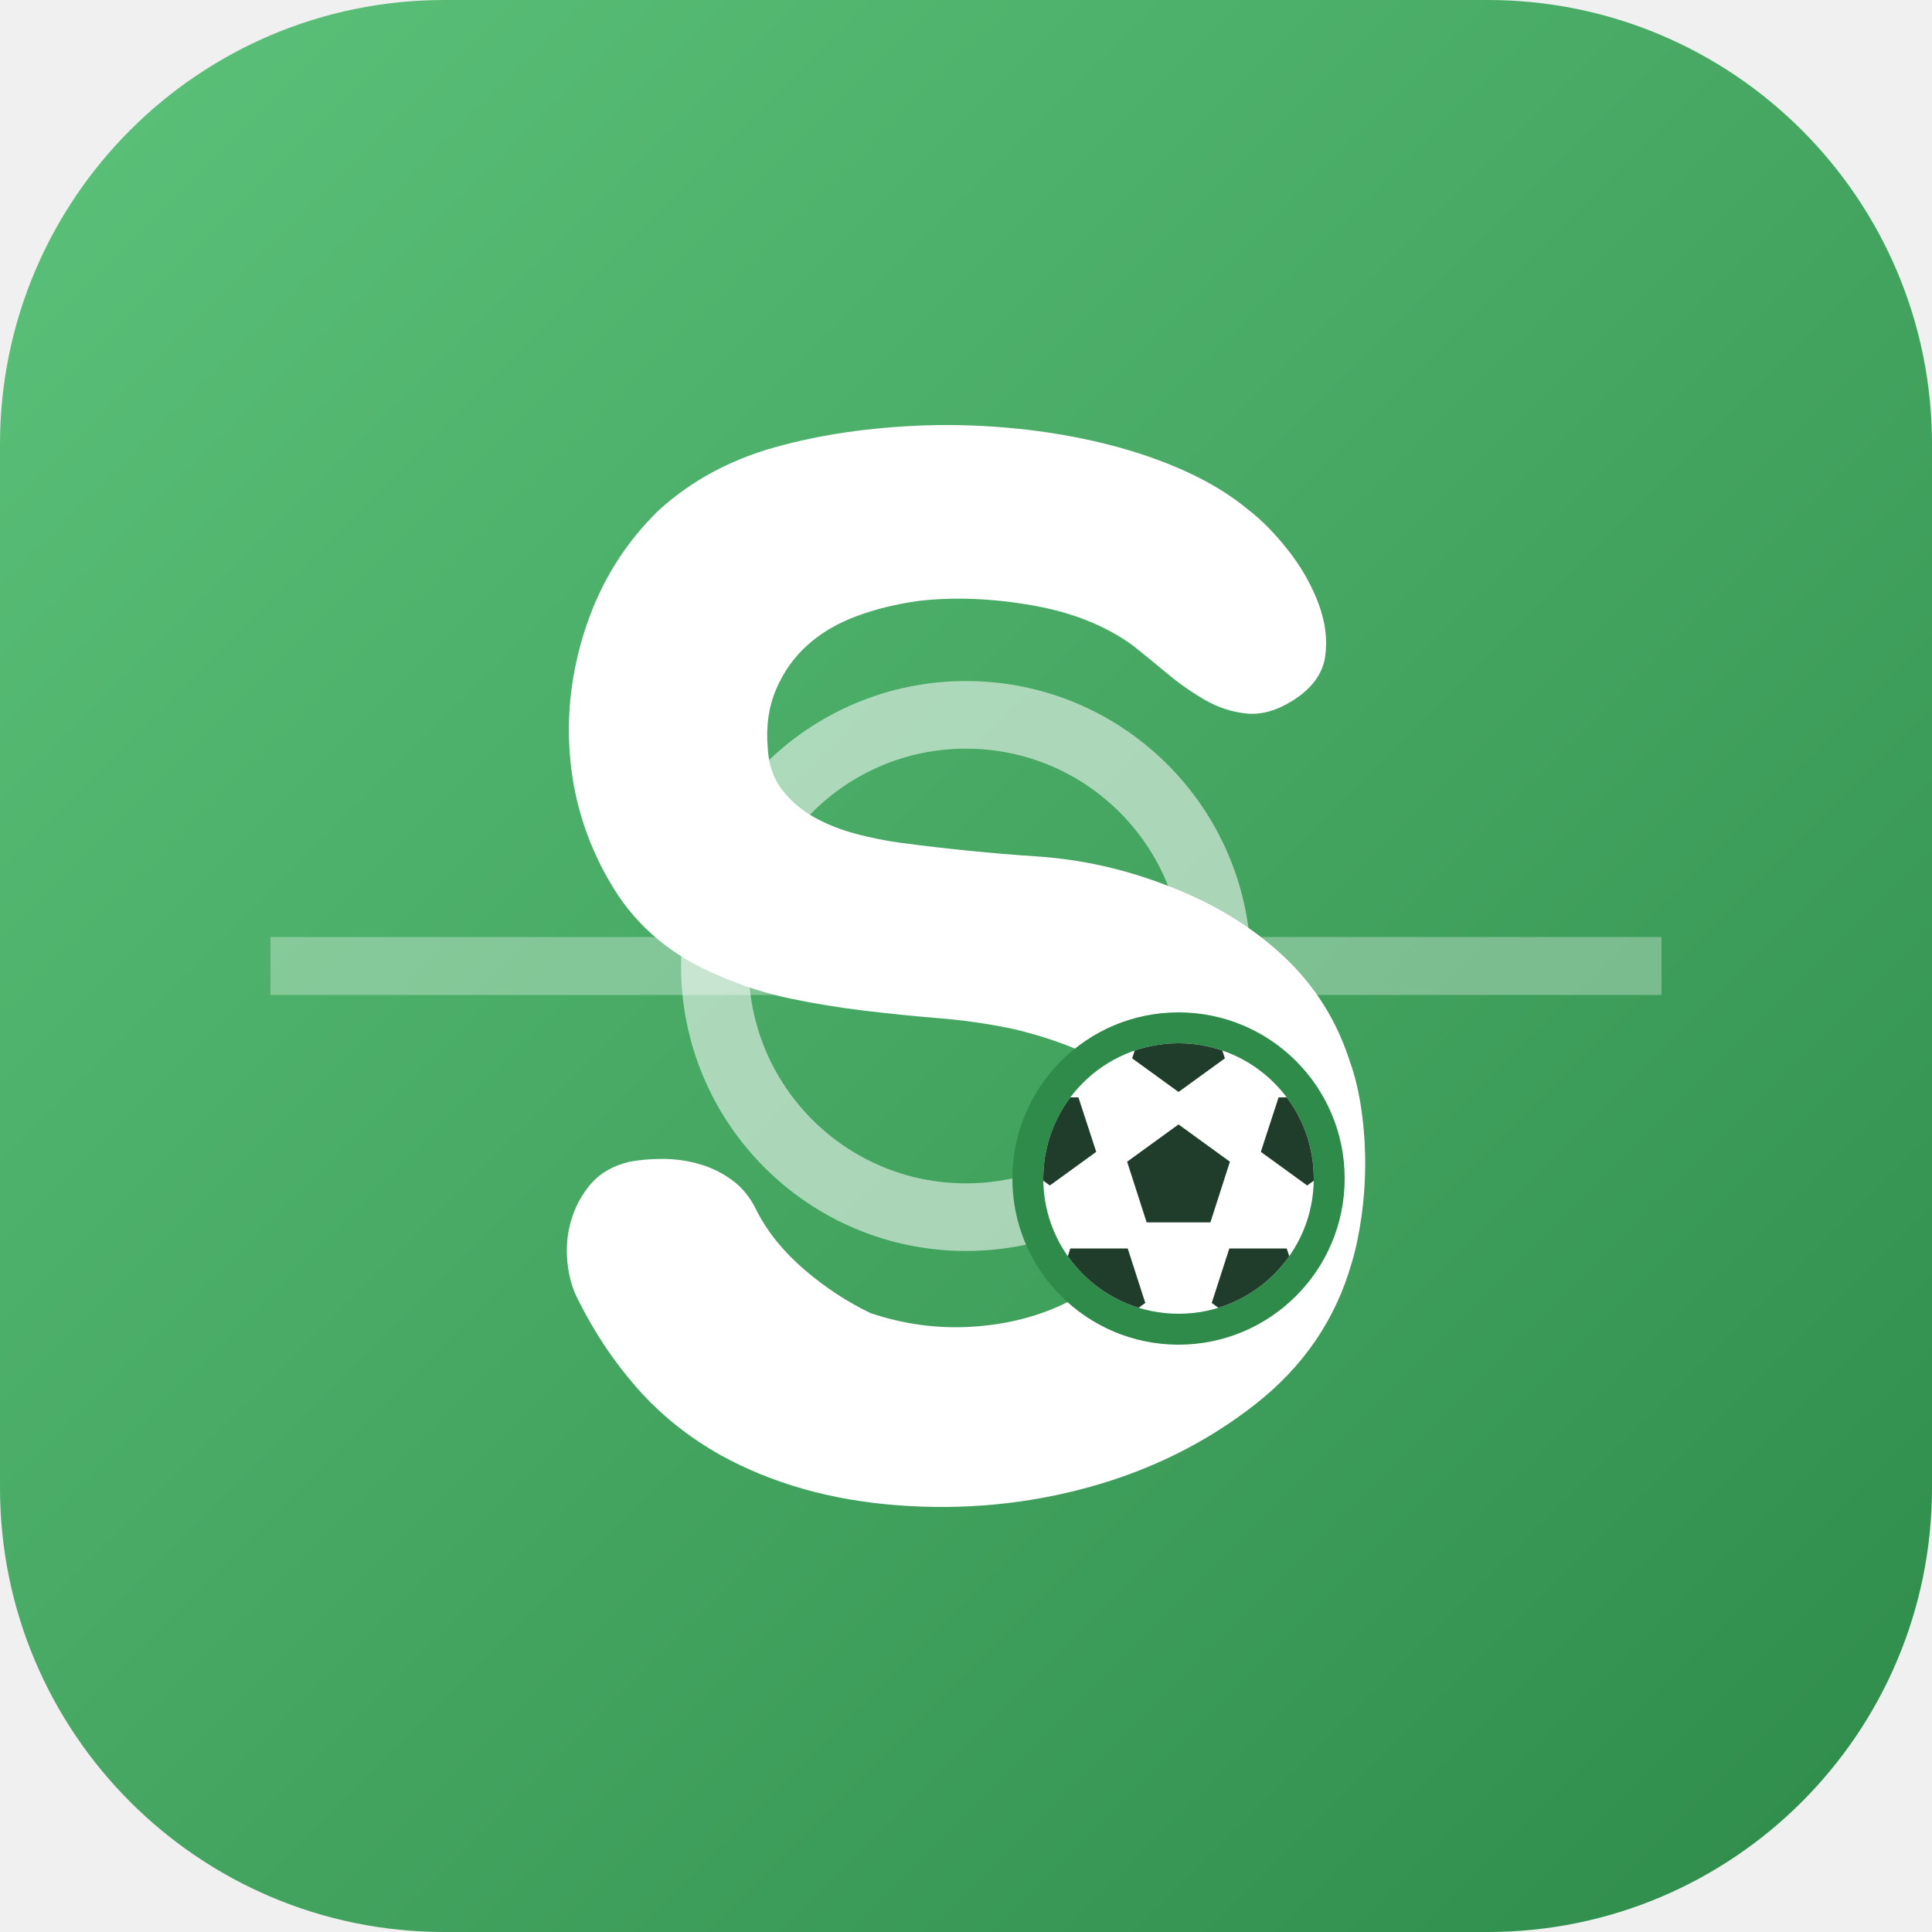
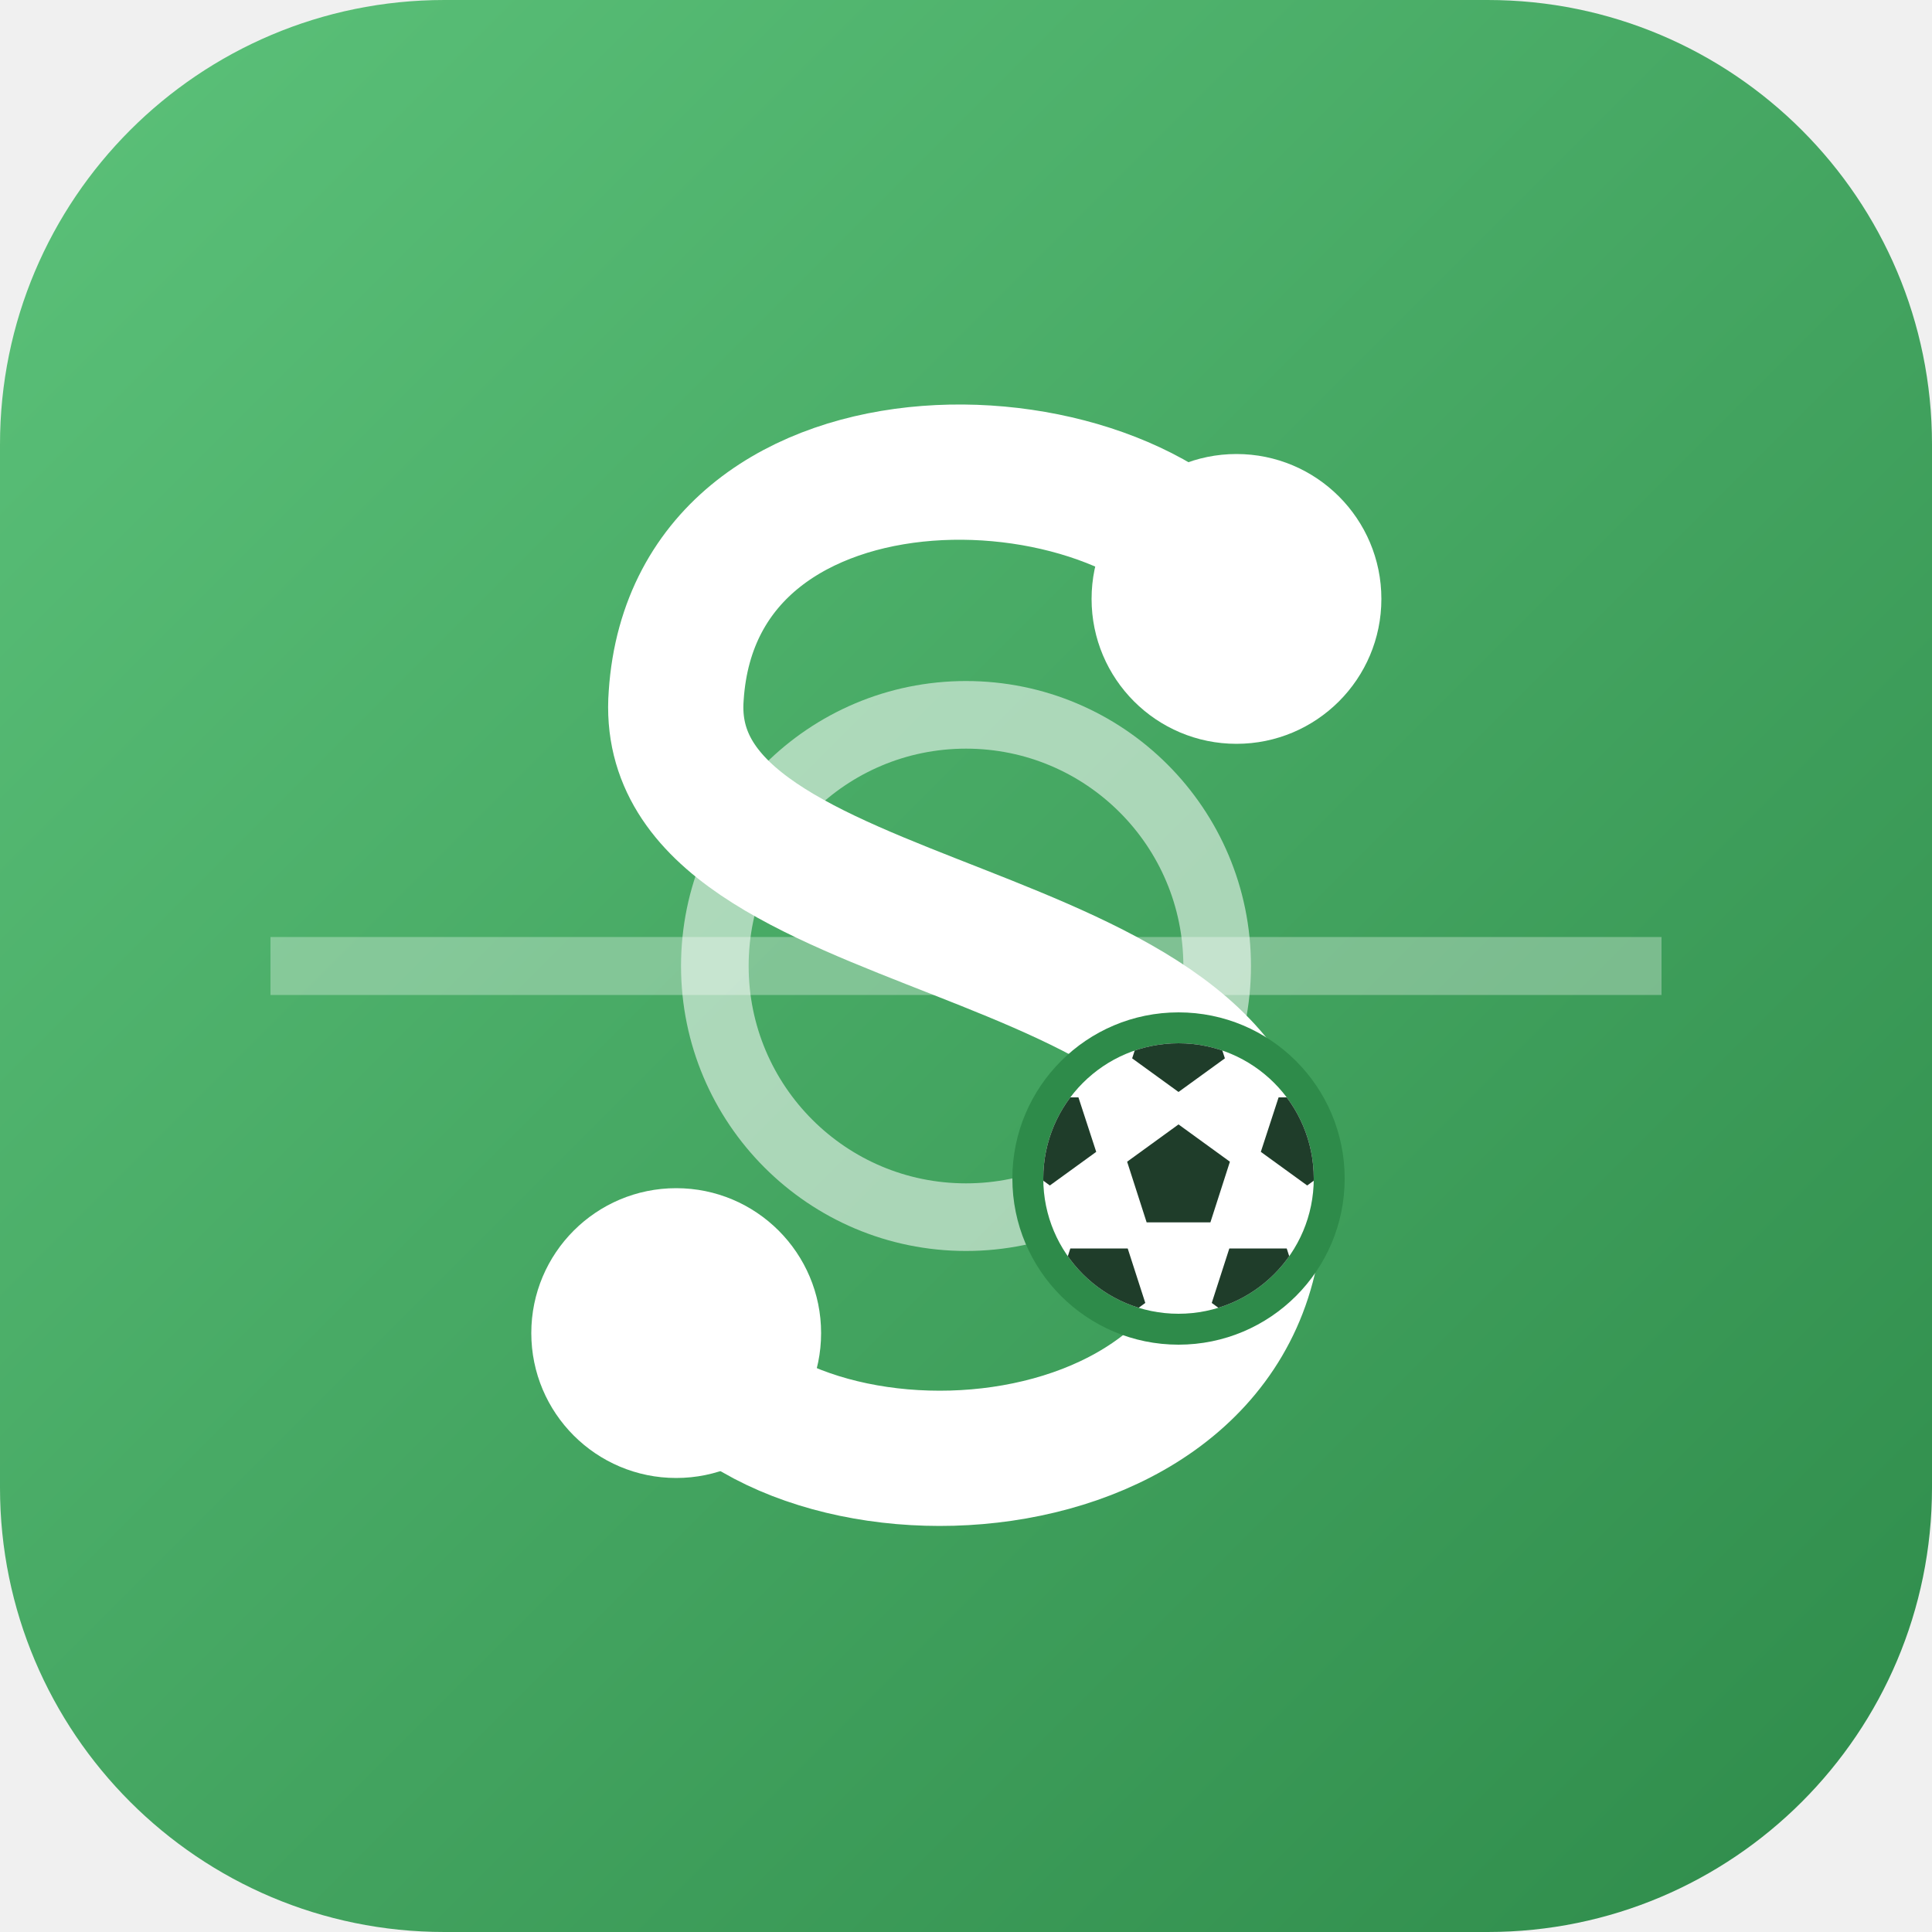
<svg xmlns="http://www.w3.org/2000/svg" viewBox="0 0 100 100">
  <defs>
    <linearGradient id="g" x1="0" y1="0" x2="1" y2="1">
      <stop offset="0" stop-color="#5cc27a" />
      <stop offset="1" stop-color="#2e8b4a" />
    </linearGradient>
  </defs>
  <rect width="100" height="100" rx="23" fill="url(#g)" />
  <path d="M14 50H86" stroke="#ffffff" stroke-opacity="0.32" stroke-width="3" fill="none" />
  <circle cx="50" cy="50" r="13" stroke="#ffffff" stroke-opacity="0.55" stroke-width="3.5" fill="none" />
-   <path d="M69.879 54.975Q70.271 56.071 70.466 57.441Q70.662 58.811 70.662 60.22Q70.662 61.629 70.466 62.999Q70.271 64.369 69.958 65.386Q68.705 69.77 64.948 72.705Q61.19 75.641 56.376 76.972Q51.562 78.302 46.435 77.911Q41.307 77.52 37.315 75.328Q34.81 73.919 33.01 71.884Q31.209 69.848 29.957 67.343Q29.487 66.482 29.37 65.347Q29.252 64.212 29.566 63.155Q29.879 62.099 30.583 61.277Q31.288 60.455 32.54 60.142Q33.323 59.985 34.301 59.985Q35.28 59.985 36.219 60.259Q37.159 60.533 37.941 61.12Q38.724 61.707 39.194 62.725Q40.055 64.369 41.66 65.739Q43.264 67.108 45.065 67.97Q47.648 68.831 50.27 68.674Q52.893 68.518 55.045 67.5Q57.198 66.482 58.529 64.721Q59.86 62.96 59.86 60.69Q59.86 58.811 59.312 57.598Q58.764 56.384 57.785 55.562Q56.807 54.74 55.437 54.192Q54.067 53.644 52.423 53.253Q50.544 52.862 48.627 52.705Q46.709 52.549 44.752 52.314Q42.795 52.079 40.916 51.687Q39.037 51.296 37.237 50.513Q33.636 49.026 31.757 45.973Q29.879 42.92 29.526 39.398Q29.174 35.875 30.348 32.392Q31.523 28.908 34.106 26.403Q36.611 24.133 40.094 23.155Q43.578 22.176 47.805 22.02Q50.153 21.941 52.541 22.176Q54.928 22.411 57.159 22.959Q59.39 23.507 61.308 24.368Q63.226 25.229 64.635 26.403Q65.652 27.186 66.67 28.478Q67.688 29.769 68.236 31.217Q68.783 32.666 68.588 33.996Q68.392 35.327 66.905 36.266Q65.652 37.049 64.517 36.932Q63.382 36.814 62.365 36.227Q61.347 35.64 60.408 34.857Q59.468 34.075 58.685 33.448Q56.572 31.883 53.441 31.335Q50.31 30.787 47.57 31.1Q45.848 31.335 44.36 31.883Q42.873 32.431 41.816 33.37Q40.759 34.309 40.172 35.679Q39.585 37.049 39.742 38.771Q39.82 40.024 40.485 40.885Q41.151 41.746 42.129 42.294Q43.108 42.842 44.282 43.155Q45.456 43.468 46.63 43.625Q50.153 44.094 53.676 44.329Q57.198 44.564 60.564 45.895Q64.008 47.226 66.435 49.496Q68.862 51.766 69.879 54.975Z" fill="#ffffff" />
-   <circle cx="61" cy="61" r="8.6" fill="#2e8b4a" />
+   <path d="M64 31C59 22 36 21 35 36C34 49 65 47 65 62C65 78 40 79 35 69" stroke="#ffffff" stroke-width="7" stroke-linecap="round" fill="none" />
+   <circle cx="64" cy="31" r="7.5" fill="#ffffff" />
+   <circle cx="35" cy="69" r="7.5" fill="#ffffff" />
  <clipPath id="b">
    <circle cx="61" cy="61" r="7" />
  </clipPath>
+   <circle cx="61" cy="61" r="8.6" fill="#2e8b4a" />
  <circle cx="61" cy="61" r="7" fill="#ffffff" />
  <g clip-path="url(#b)" fill="#1f3d2a">
    <polygon points="61.00,58.20 63.66,60.13 62.65,63.27 59.35,63.27 58.34,60.13" />
    <polygon points="62.48,51.96 63.40,54.78 61.00,56.52 58.60,54.78 59.52,51.96" />
    <polygon points="70.05,59.62 67.66,61.36 65.26,59.62 66.18,56.80 69.14,56.80" />
    <polygon points="65.11,69.18 62.72,67.44 63.63,64.62 66.60,64.62 67.51,67.44" />
    <polygon points="54.49,67.44 55.40,64.62 58.37,64.62 59.28,67.44 56.89,69.18" />
    <polygon points="52.86,56.80 55.82,56.80 56.74,59.62 54.34,61.36 51.95,59.62" />
  </g>
</svg>
